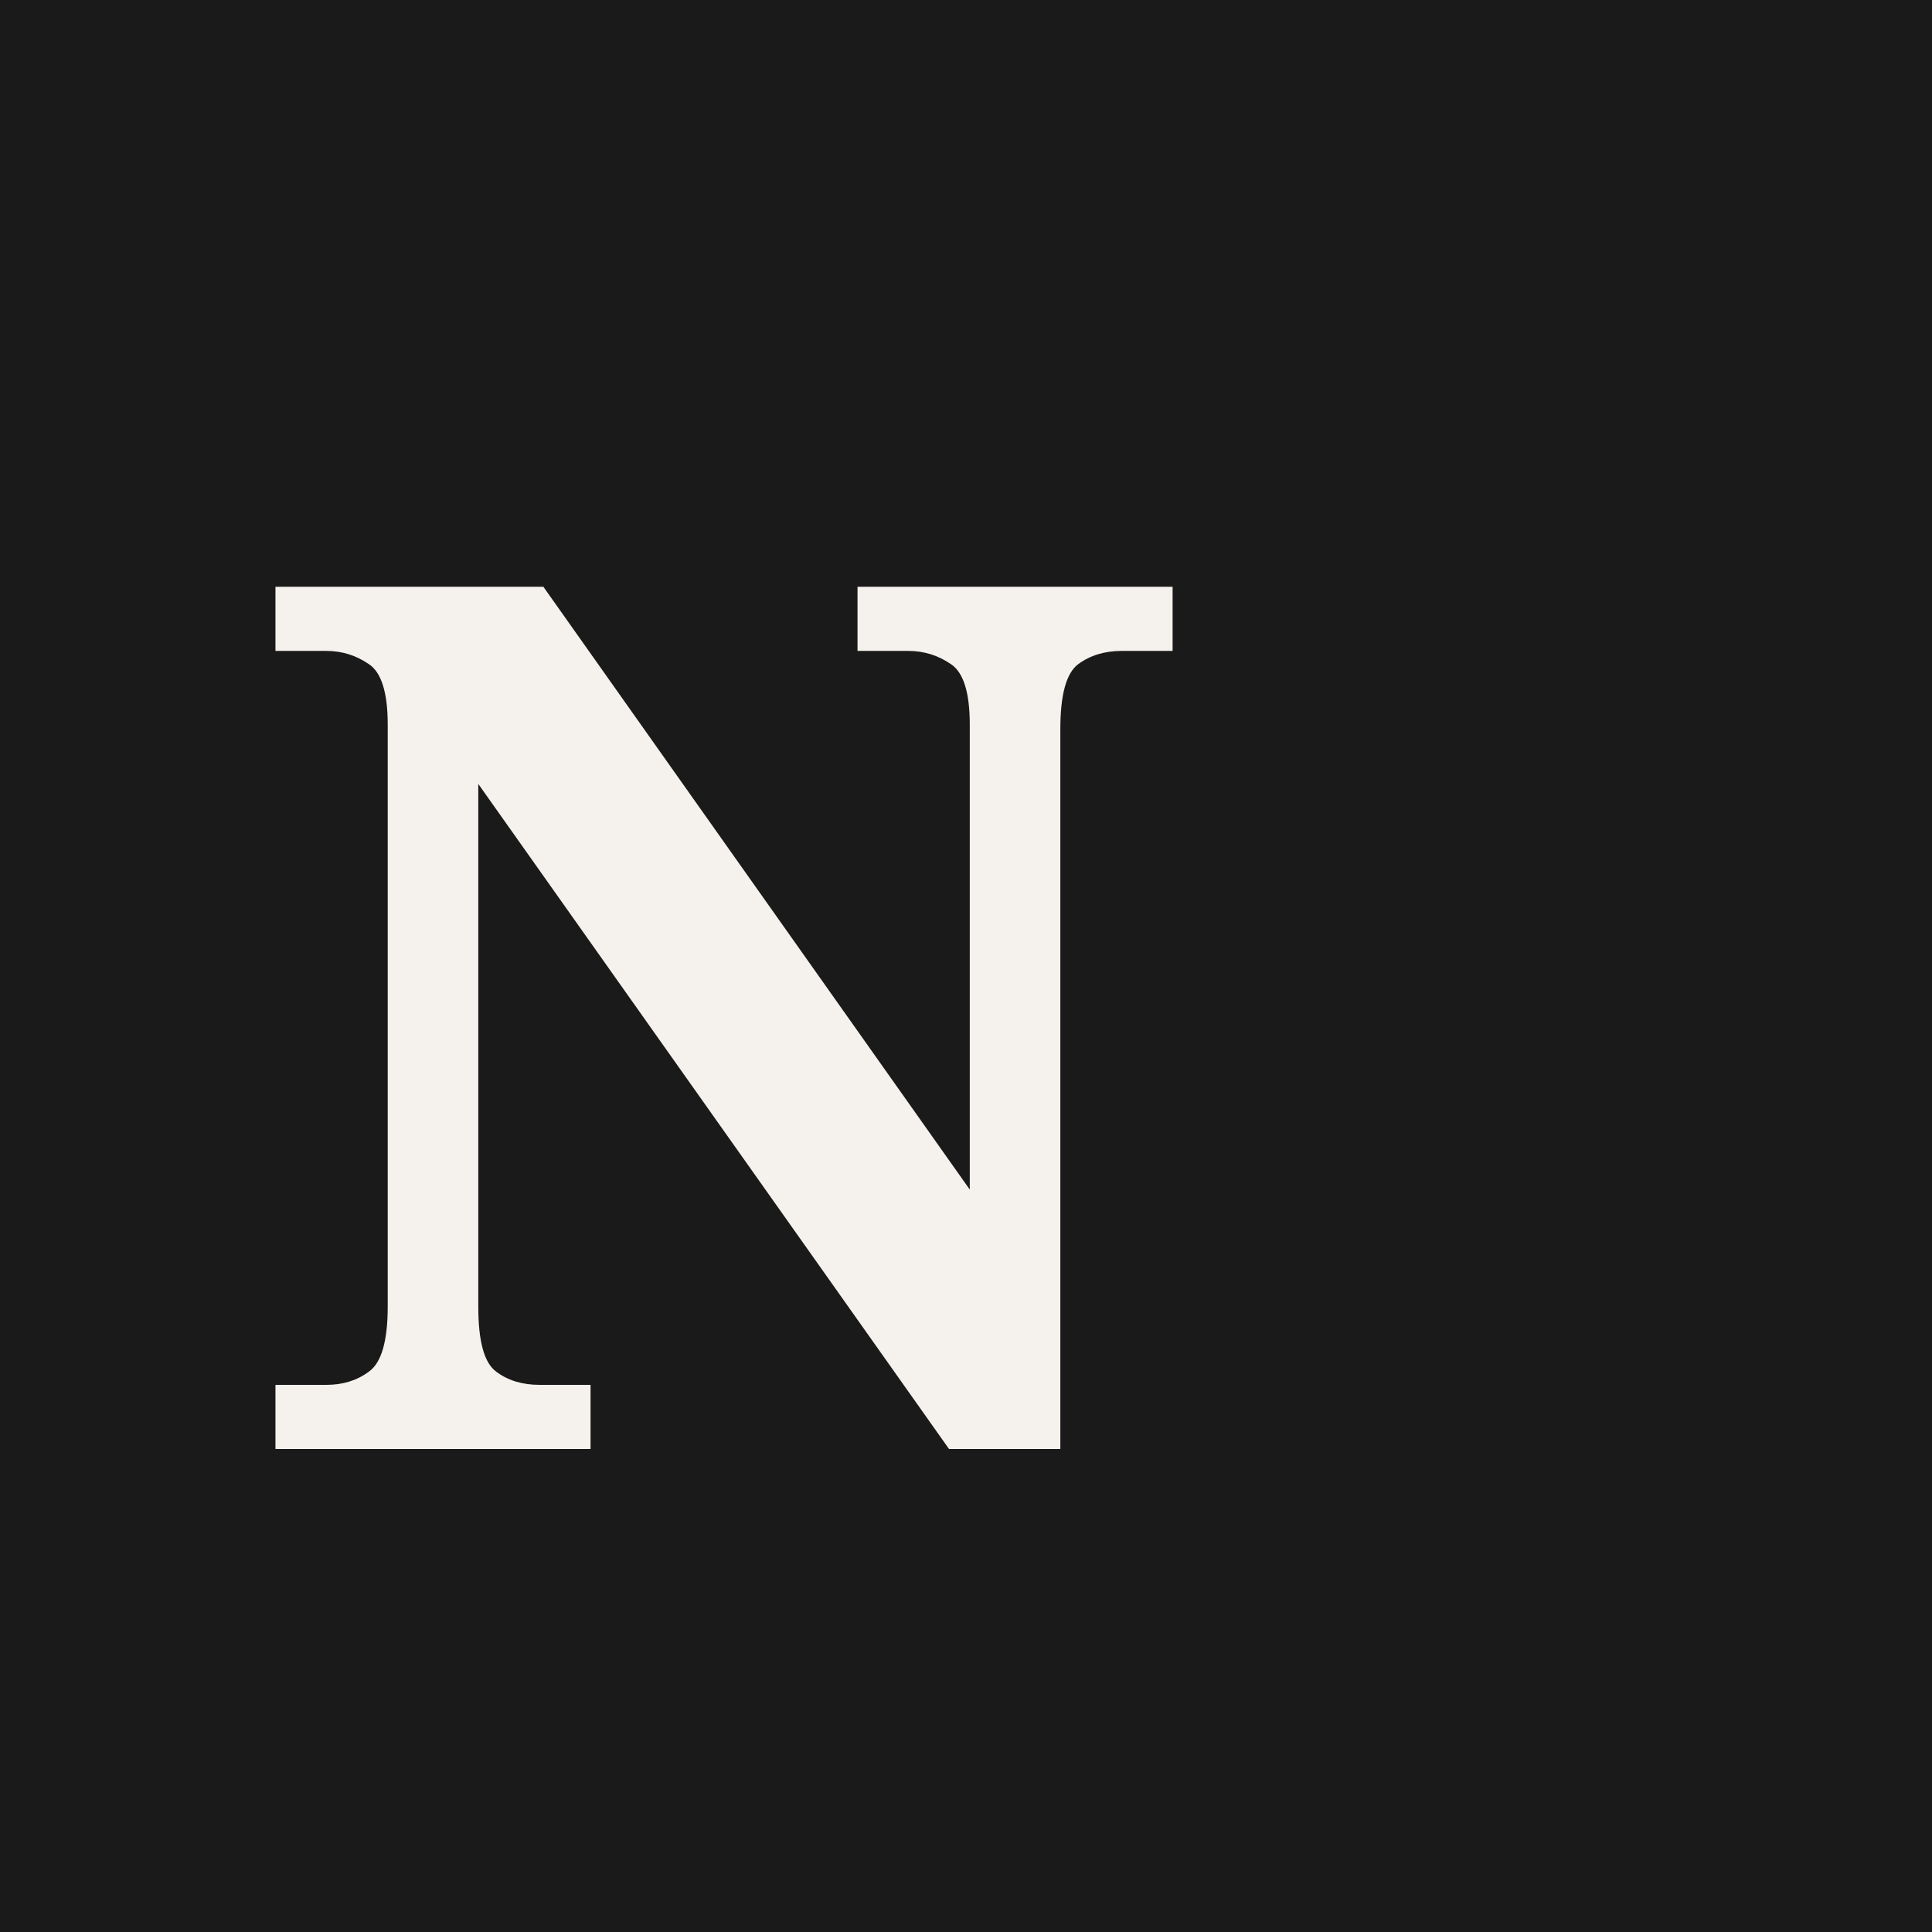
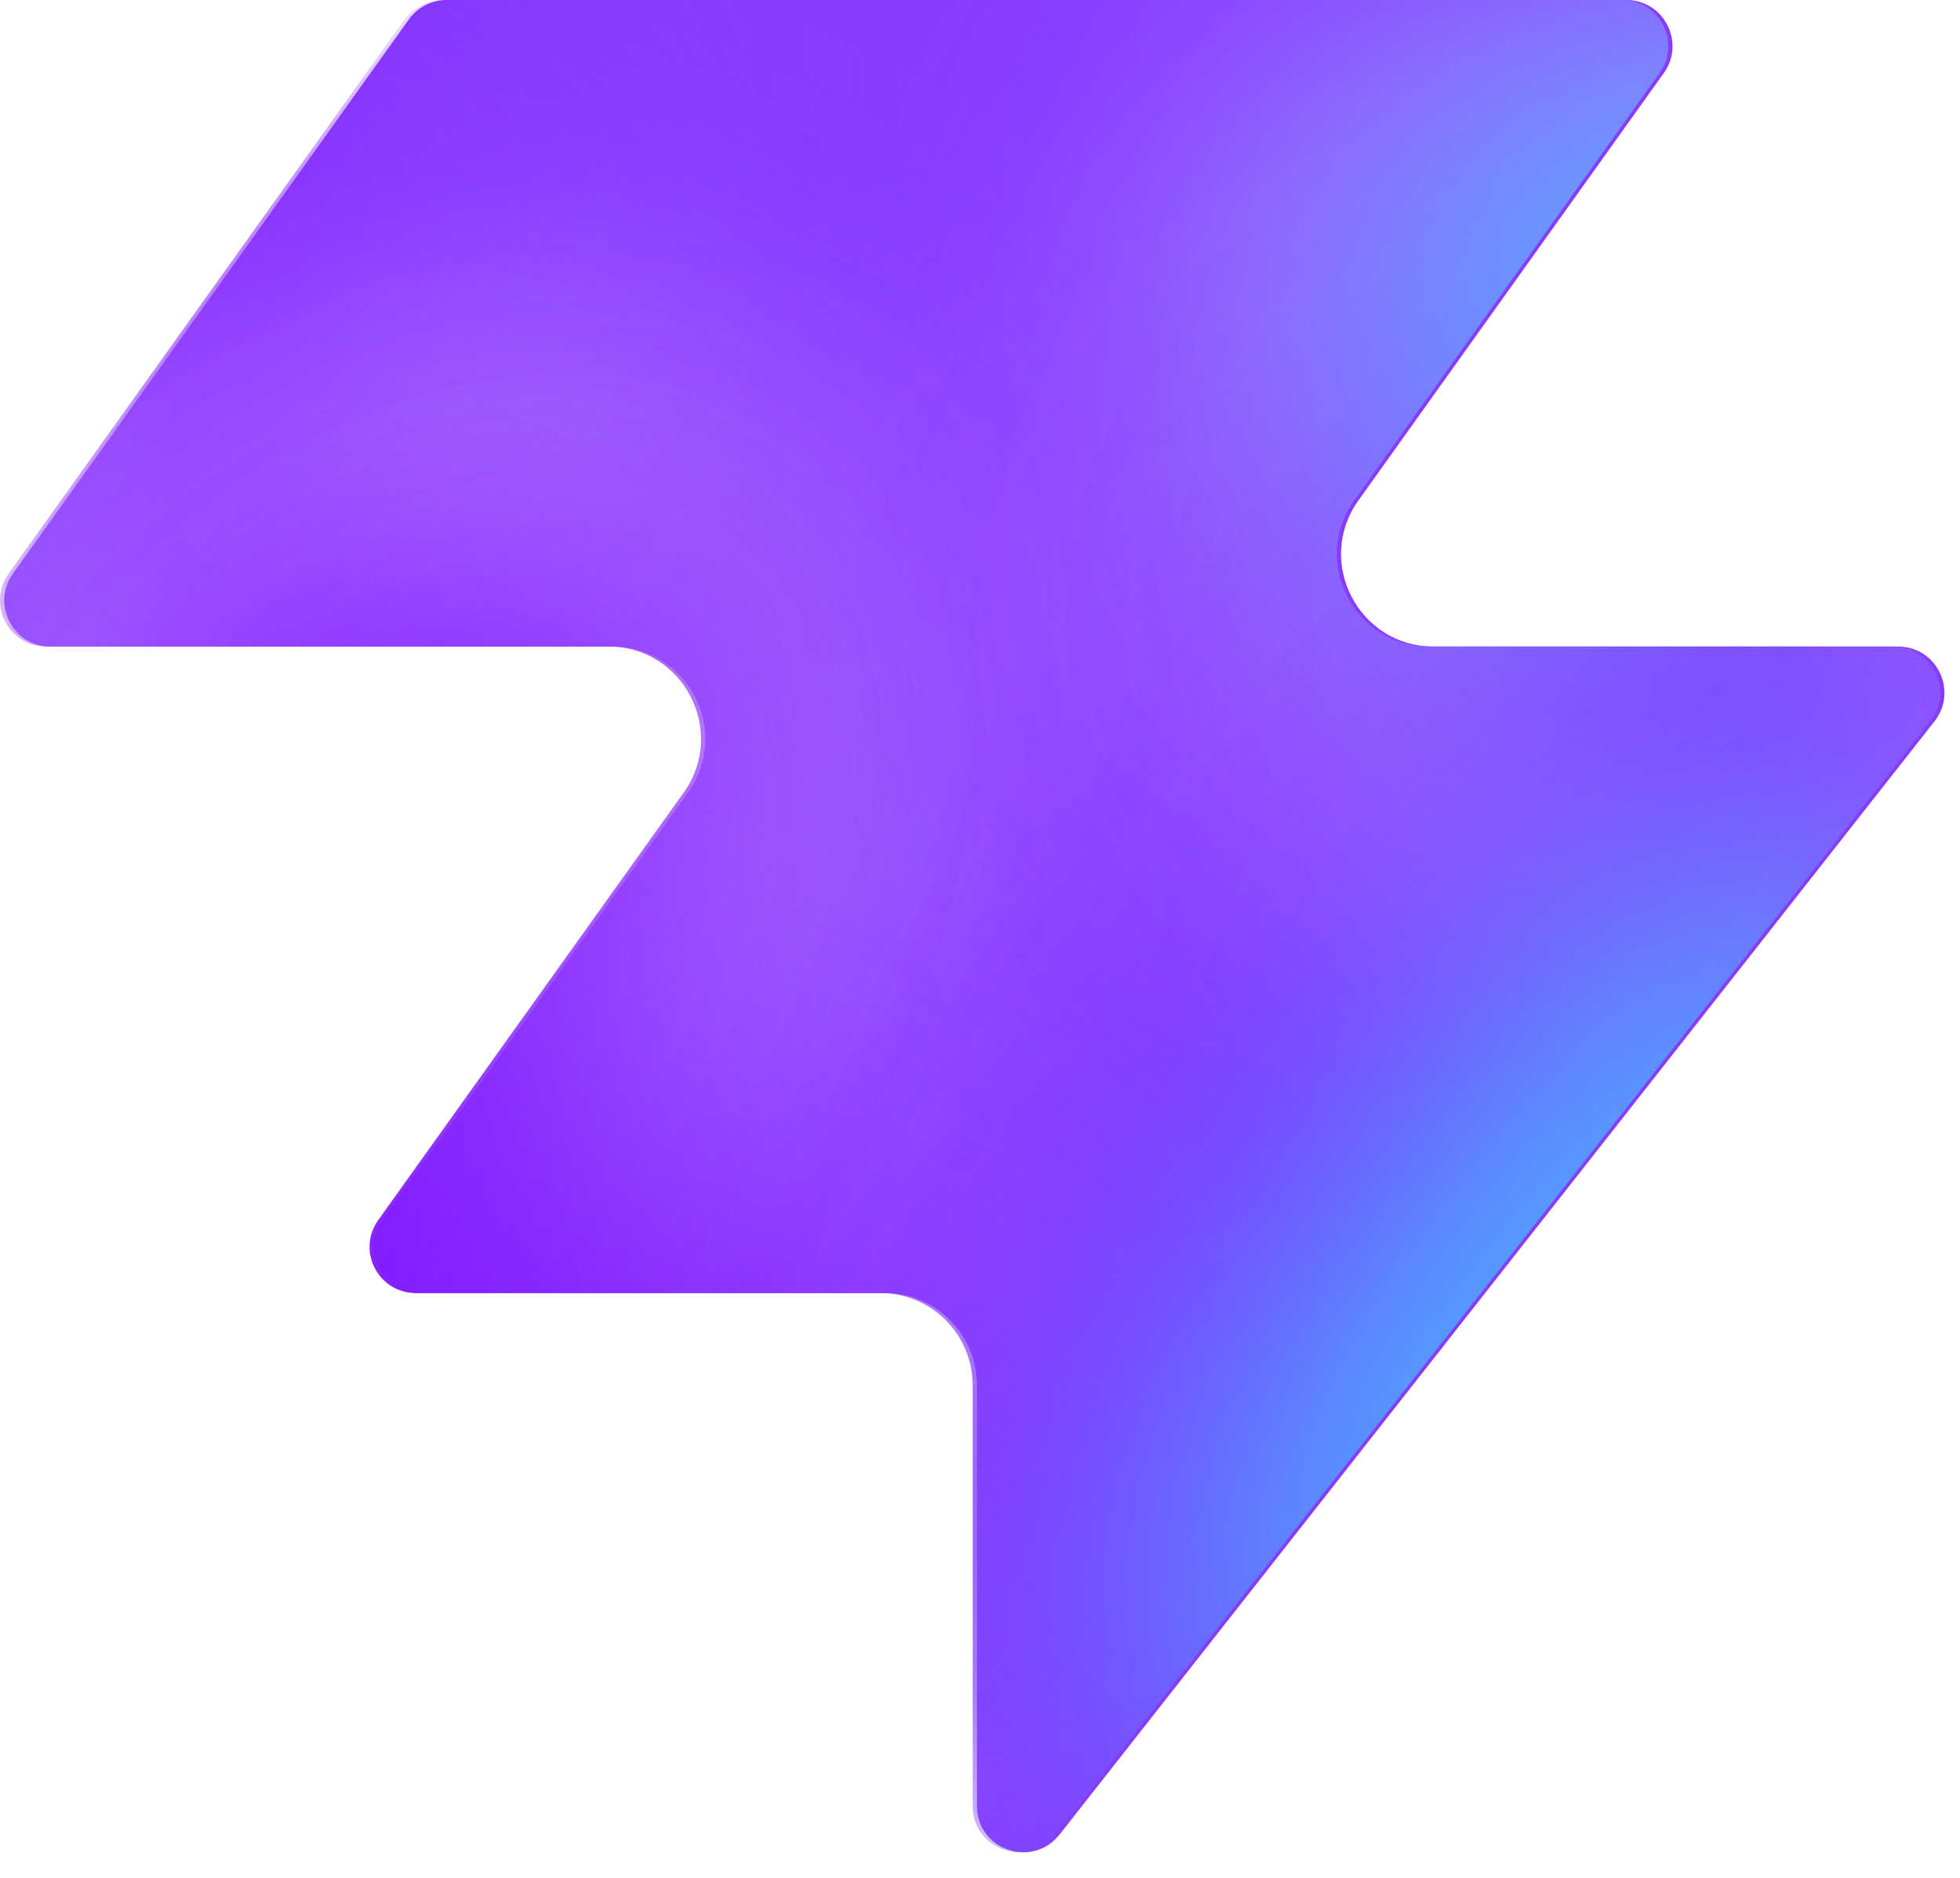
- <svg xmlns="http://www.w3.org/2000/svg" viewBox="0 0 32 32">
-   <rect width="32" height="32" fill="#1a1a1a" />
-   <text x="4" y="24" font-family="Georgia,serif" font-size="20" font-weight="600" fill="#f5f2ed" letter-spacing="1">N</text>
+ <svg xmlns="http://www.w3.org/2000/svg" width="48" height="46" fill="none" viewBox="0 0 48 46">
+   <path fill="#863bff" d="M25.946 44.938c-.664.845-2.021.375-2.021-.698V33.937a2.26 2.26 0 0 0-2.262-2.262H10.287c-.92 0-1.456-1.04-.92-1.788l7.48-10.471c1.07-1.497 0-3.578-1.842-3.578H1.237c-.92 0-1.456-1.04-.92-1.788L10.013.474c.214-.297.556-.474.92-.474h28.894c.92 0 1.456 1.04.92 1.788l-7.48 10.471c-1.07 1.498 0 3.579 1.842 3.579h11.377c.943 0 1.473 1.088.89 1.83L25.947 44.94z" style="fill:#863bff;fill:color(display-p3 .525 .23 1);fill-opacity:1" />
+   <mask id="a" width="48" height="46" x="0" y="0" maskUnits="userSpaceOnUse" style="mask-type:alpha">
+     <path fill="#000" d="M25.842 44.938c-.664.844-2.021.375-2.021-.698V33.937a2.26 2.26 0 0 0-2.262-2.262H10.183c-.92 0-1.456-1.04-.92-1.788l7.48-10.471c1.07-1.498 0-3.579-1.842-3.579H1.133c-.92 0-1.456-1.04-.92-1.787L9.91.473c.214-.297.556-.474.92-.474h28.894c.92 0 1.456 1.04.92 1.788l-7.48 10.471c-1.07 1.498 0 3.578 1.842 3.578h11.377c.943 0 1.473 1.088.89 1.832L25.843 44.94z" style="fill:#000;fill-opacity:1" />
+   </mask>
+   <g mask="url(#a)">
+     <g filter="url(#b)">
+       <ellipse cx="5.508" cy="14.704" fill="#ede6ff" rx="5.508" ry="14.704" style="fill:#ede6ff;fill:color(display-p3 .927 .903 1);fill-opacity:1" transform="matrix(.00324 1 1 -.00324 -4.47 31.516)" />
+     </g>
+     <g filter="url(#c)">
+       <ellipse cx="10.399" cy="29.851" fill="#ede6ff" rx="10.399" ry="29.851" style="fill:#ede6ff;fill:color(display-p3 .927 .903 1);fill-opacity:1" transform="matrix(.00324 1 1 -.00324 -39.328 7.883)" />
+     </g>
+     <g filter="url(#d)">
+       <ellipse cx="5.508" cy="30.487" fill="#7e14ff" rx="5.508" ry="30.487" style="fill:#7e14ff;fill:color(display-p3 .492 .077 1);fill-opacity:1" transform="rotate(89.814 -25.913 -14.639)scale(1 -1)" />
+     </g>
+     <g filter="url(#e)">
+       <ellipse cx="5.508" cy="30.599" fill="#7e14ff" rx="5.508" ry="30.599" style="fill:#7e14ff;fill:color(display-p3 .492 .077 1);fill-opacity:1" transform="rotate(89.814 -32.644 -3.334)scale(1 -1)" />
+     </g>
+     <g filter="url(#f)">
+       <ellipse cx="5.508" cy="30.599" fill="#7e14ff" rx="5.508" ry="30.599" style="fill:#7e14ff;fill:color(display-p3 .492 .077 1);fill-opacity:1" transform="matrix(.00324 1 1 -.00324 -34.34 30.47)" />
+     </g>
+     <g filter="url(#g)">
+       <ellipse cx="14.072" cy="22.078" fill="#ede6ff" rx="14.072" ry="22.078" style="fill:#ede6ff;fill:color(display-p3 .927 .903 1);fill-opacity:1" transform="rotate(93.35 24.506 48.493)scale(-1 1)" />
+     </g>
+     <g filter="url(#h)">
+       <ellipse cx="3.47" cy="21.501" fill="#7e14ff" rx="3.47" ry="21.501" style="fill:#7e14ff;fill:color(display-p3 .492 .077 1);fill-opacity:1" transform="rotate(89.009 28.708 47.59)scale(-1 1)" />
+     </g>
+     <g filter="url(#i)">
+       <ellipse cx="3.47" cy="21.501" fill="#7e14ff" rx="3.47" ry="21.501" style="fill:#7e14ff;fill:color(display-p3 .492 .077 1);fill-opacity:1" transform="rotate(89.009 28.708 47.59)scale(-1 1)" />
+     </g>
+     <g filter="url(#j)">
+       <ellipse cx=".387" cy="8.972" fill="#7e14ff" rx="4.407" ry="29.108" style="fill:#7e14ff;fill:color(display-p3 .492 .077 1);fill-opacity:1" transform="rotate(39.51 .387 8.972)" />
+     </g>
+     <g filter="url(#k)">
+       <ellipse cx="47.523" cy="-6.092" fill="#7e14ff" rx="4.407" ry="29.108" style="fill:#7e14ff;fill:color(display-p3 .492 .077 1);fill-opacity:1" transform="rotate(37.892 47.523 -6.092)" />
+     </g>
+     <g filter="url(#l)">
+       <ellipse cx="41.412" cy="6.333" fill="#47bfff" rx="5.971" ry="9.665" style="fill:#47bfff;fill:color(display-p3 .28 .748 1);fill-opacity:1" transform="rotate(37.892 41.412 6.333)" />
+     </g>
+     <g filter="url(#m)">
+       <ellipse cx="-1.879" cy="38.332" fill="#7e14ff" rx="4.407" ry="29.108" style="fill:#7e14ff;fill:color(display-p3 .492 .077 1);fill-opacity:1" transform="rotate(37.892 -1.88 38.332)" />
+     </g>
+     <g filter="url(#n)">
+       <ellipse cx="-1.879" cy="38.332" fill="#7e14ff" rx="4.407" ry="29.108" style="fill:#7e14ff;fill:color(display-p3 .492 .077 1);fill-opacity:1" transform="rotate(37.892 -1.88 38.332)" />
+     </g>
+     <g filter="url(#o)">
+       <ellipse cx="35.651" cy="29.907" fill="#7e14ff" rx="4.407" ry="29.108" style="fill:#7e14ff;fill:color(display-p3 .492 .077 1);fill-opacity:1" transform="rotate(37.892 35.651 29.907)" />
+     </g>
+     <g filter="url(#p)">
+       <ellipse cx="38.418" cy="32.4" fill="#47bfff" rx="5.971" ry="15.297" style="fill:#47bfff;fill:color(display-p3 .28 .748 1);fill-opacity:1" transform="rotate(37.892 38.418 32.4)" />
+     </g>
+   </g>
+   <defs>
+     <filter id="b" width="60.045" height="41.654" x="-19.77" y="16.149" color-interpolation-filters="sRGB" filterUnits="userSpaceOnUse">
+       <feFlood flood-opacity="0" result="BackgroundImageFix" />
+       <feBlend in="SourceGraphic" in2="BackgroundImageFix" result="shape" />
+       <feGaussianBlur result="effect1_foregroundBlur_2002_17158" stdDeviation="7.659" />
+     </filter>
+     <filter id="c" width="90.34" height="51.437" x="-54.613" y="-7.533" color-interpolation-filters="sRGB" filterUnits="userSpaceOnUse">
+       <feFlood flood-opacity="0" result="BackgroundImageFix" />
+       <feBlend in="SourceGraphic" in2="BackgroundImageFix" result="shape" />
+       <feGaussianBlur result="effect1_foregroundBlur_2002_17158" stdDeviation="7.659" />
+     </filter>
+     <filter id="d" width="79.355" height="29.4" x="-49.64" y="2.03" color-interpolation-filters="sRGB" filterUnits="userSpaceOnUse">
+       <feFlood flood-opacity="0" result="BackgroundImageFix" />
+       <feBlend in="SourceGraphic" in2="BackgroundImageFix" result="shape" />
+       <feGaussianBlur result="effect1_foregroundBlur_2002_17158" stdDeviation="4.596" />
+     </filter>
+     <filter id="e" width="79.579" height="29.4" x="-45.045" y="20.029" color-interpolation-filters="sRGB" filterUnits="userSpaceOnUse">
+       <feFlood flood-opacity="0" result="BackgroundImageFix" />
+       <feBlend in="SourceGraphic" in2="BackgroundImageFix" result="shape" />
+       <feGaussianBlur result="effect1_foregroundBlur_2002_17158" stdDeviation="4.596" />
+     </filter>
+     <filter id="f" width="79.579" height="29.4" x="-43.513" y="21.178" color-interpolation-filters="sRGB" filterUnits="userSpaceOnUse">
+       <feFlood flood-opacity="0" result="BackgroundImageFix" />
+       <feBlend in="SourceGraphic" in2="BackgroundImageFix" result="shape" />
+       <feGaussianBlur result="effect1_foregroundBlur_2002_17158" stdDeviation="4.596" />
+     </filter>
+     <filter id="g" width="74.749" height="58.852" x="15.756" y="-17.901" color-interpolation-filters="sRGB" filterUnits="userSpaceOnUse">
+       <feFlood flood-opacity="0" result="BackgroundImageFix" />
+       <feBlend in="SourceGraphic" in2="BackgroundImageFix" result="shape" />
+       <feGaussianBlur result="effect1_foregroundBlur_2002_17158" stdDeviation="7.659" />
+     </filter>
+     <filter id="h" width="61.377" height="25.362" x="23.548" y="2.284" color-interpolation-filters="sRGB" filterUnits="userSpaceOnUse">
+       <feFlood flood-opacity="0" result="BackgroundImageFix" />
+       <feBlend in="SourceGraphic" in2="BackgroundImageFix" result="shape" />
+       <feGaussianBlur result="effect1_foregroundBlur_2002_17158" stdDeviation="4.596" />
+     </filter>
+     <filter id="i" width="61.377" height="25.362" x="23.548" y="2.284" color-interpolation-filters="sRGB" filterUnits="userSpaceOnUse">
+       <feFlood flood-opacity="0" result="BackgroundImageFix" />
+       <feBlend in="SourceGraphic" in2="BackgroundImageFix" result="shape" />
+       <feGaussianBlur result="effect1_foregroundBlur_2002_17158" stdDeviation="4.596" />
+     </filter>
+     <filter id="j" width="56.045" height="63.649" x="-27.636" y="-22.853" color-interpolation-filters="sRGB" filterUnits="userSpaceOnUse">
+       <feFlood flood-opacity="0" result="BackgroundImageFix" />
+       <feBlend in="SourceGraphic" in2="BackgroundImageFix" result="shape" />
+       <feGaussianBlur result="effect1_foregroundBlur_2002_17158" stdDeviation="4.596" />
+     </filter>
+     <filter id="k" width="54.814" height="64.646" x="20.116" y="-38.415" color-interpolation-filters="sRGB" filterUnits="userSpaceOnUse">
+       <feFlood flood-opacity="0" result="BackgroundImageFix" />
+       <feBlend in="SourceGraphic" in2="BackgroundImageFix" result="shape" />
+       <feGaussianBlur result="effect1_foregroundBlur_2002_17158" stdDeviation="4.596" />
+     </filter>
+     <filter id="l" width="33.541" height="35.313" x="24.641" y="-11.323" color-interpolation-filters="sRGB" filterUnits="userSpaceOnUse">
+       <feFlood flood-opacity="0" result="BackgroundImageFix" />
+       <feBlend in="SourceGraphic" in2="BackgroundImageFix" result="shape" />
+       <feGaussianBlur result="effect1_foregroundBlur_2002_17158" stdDeviation="4.596" />
+     </filter>
+     <filter id="m" width="54.814" height="64.646" x="-29.286" y="6.009" color-interpolation-filters="sRGB" filterUnits="userSpaceOnUse">
+       <feFlood flood-opacity="0" result="BackgroundImageFix" />
+       <feBlend in="SourceGraphic" in2="BackgroundImageFix" result="shape" />
+       <feGaussianBlur result="effect1_foregroundBlur_2002_17158" stdDeviation="4.596" />
+     </filter>
+     <filter id="n" width="54.814" height="64.646" x="-29.286" y="6.009" color-interpolation-filters="sRGB" filterUnits="userSpaceOnUse">
+       <feFlood flood-opacity="0" result="BackgroundImageFix" />
+       <feBlend in="SourceGraphic" in2="BackgroundImageFix" result="shape" />
+       <feGaussianBlur result="effect1_foregroundBlur_2002_17158" stdDeviation="4.596" />
+     </filter>
+     <filter id="o" width="54.814" height="64.646" x="8.244" y="-2.416" color-interpolation-filters="sRGB" filterUnits="userSpaceOnUse">
+       <feFlood flood-opacity="0" result="BackgroundImageFix" />
+       <feBlend in="SourceGraphic" in2="BackgroundImageFix" result="shape" />
+       <feGaussianBlur result="effect1_foregroundBlur_2002_17158" stdDeviation="4.596" />
+     </filter>
+     <filter id="p" width="39.409" height="43.623" x="18.713" y="10.588" color-interpolation-filters="sRGB" filterUnits="userSpaceOnUse">
+       <feFlood flood-opacity="0" result="BackgroundImageFix" />
+       <feBlend in="SourceGraphic" in2="BackgroundImageFix" result="shape" />
+       <feGaussianBlur result="effect1_foregroundBlur_2002_17158" stdDeviation="4.596" />
+     </filter>
+   </defs>
</svg>
